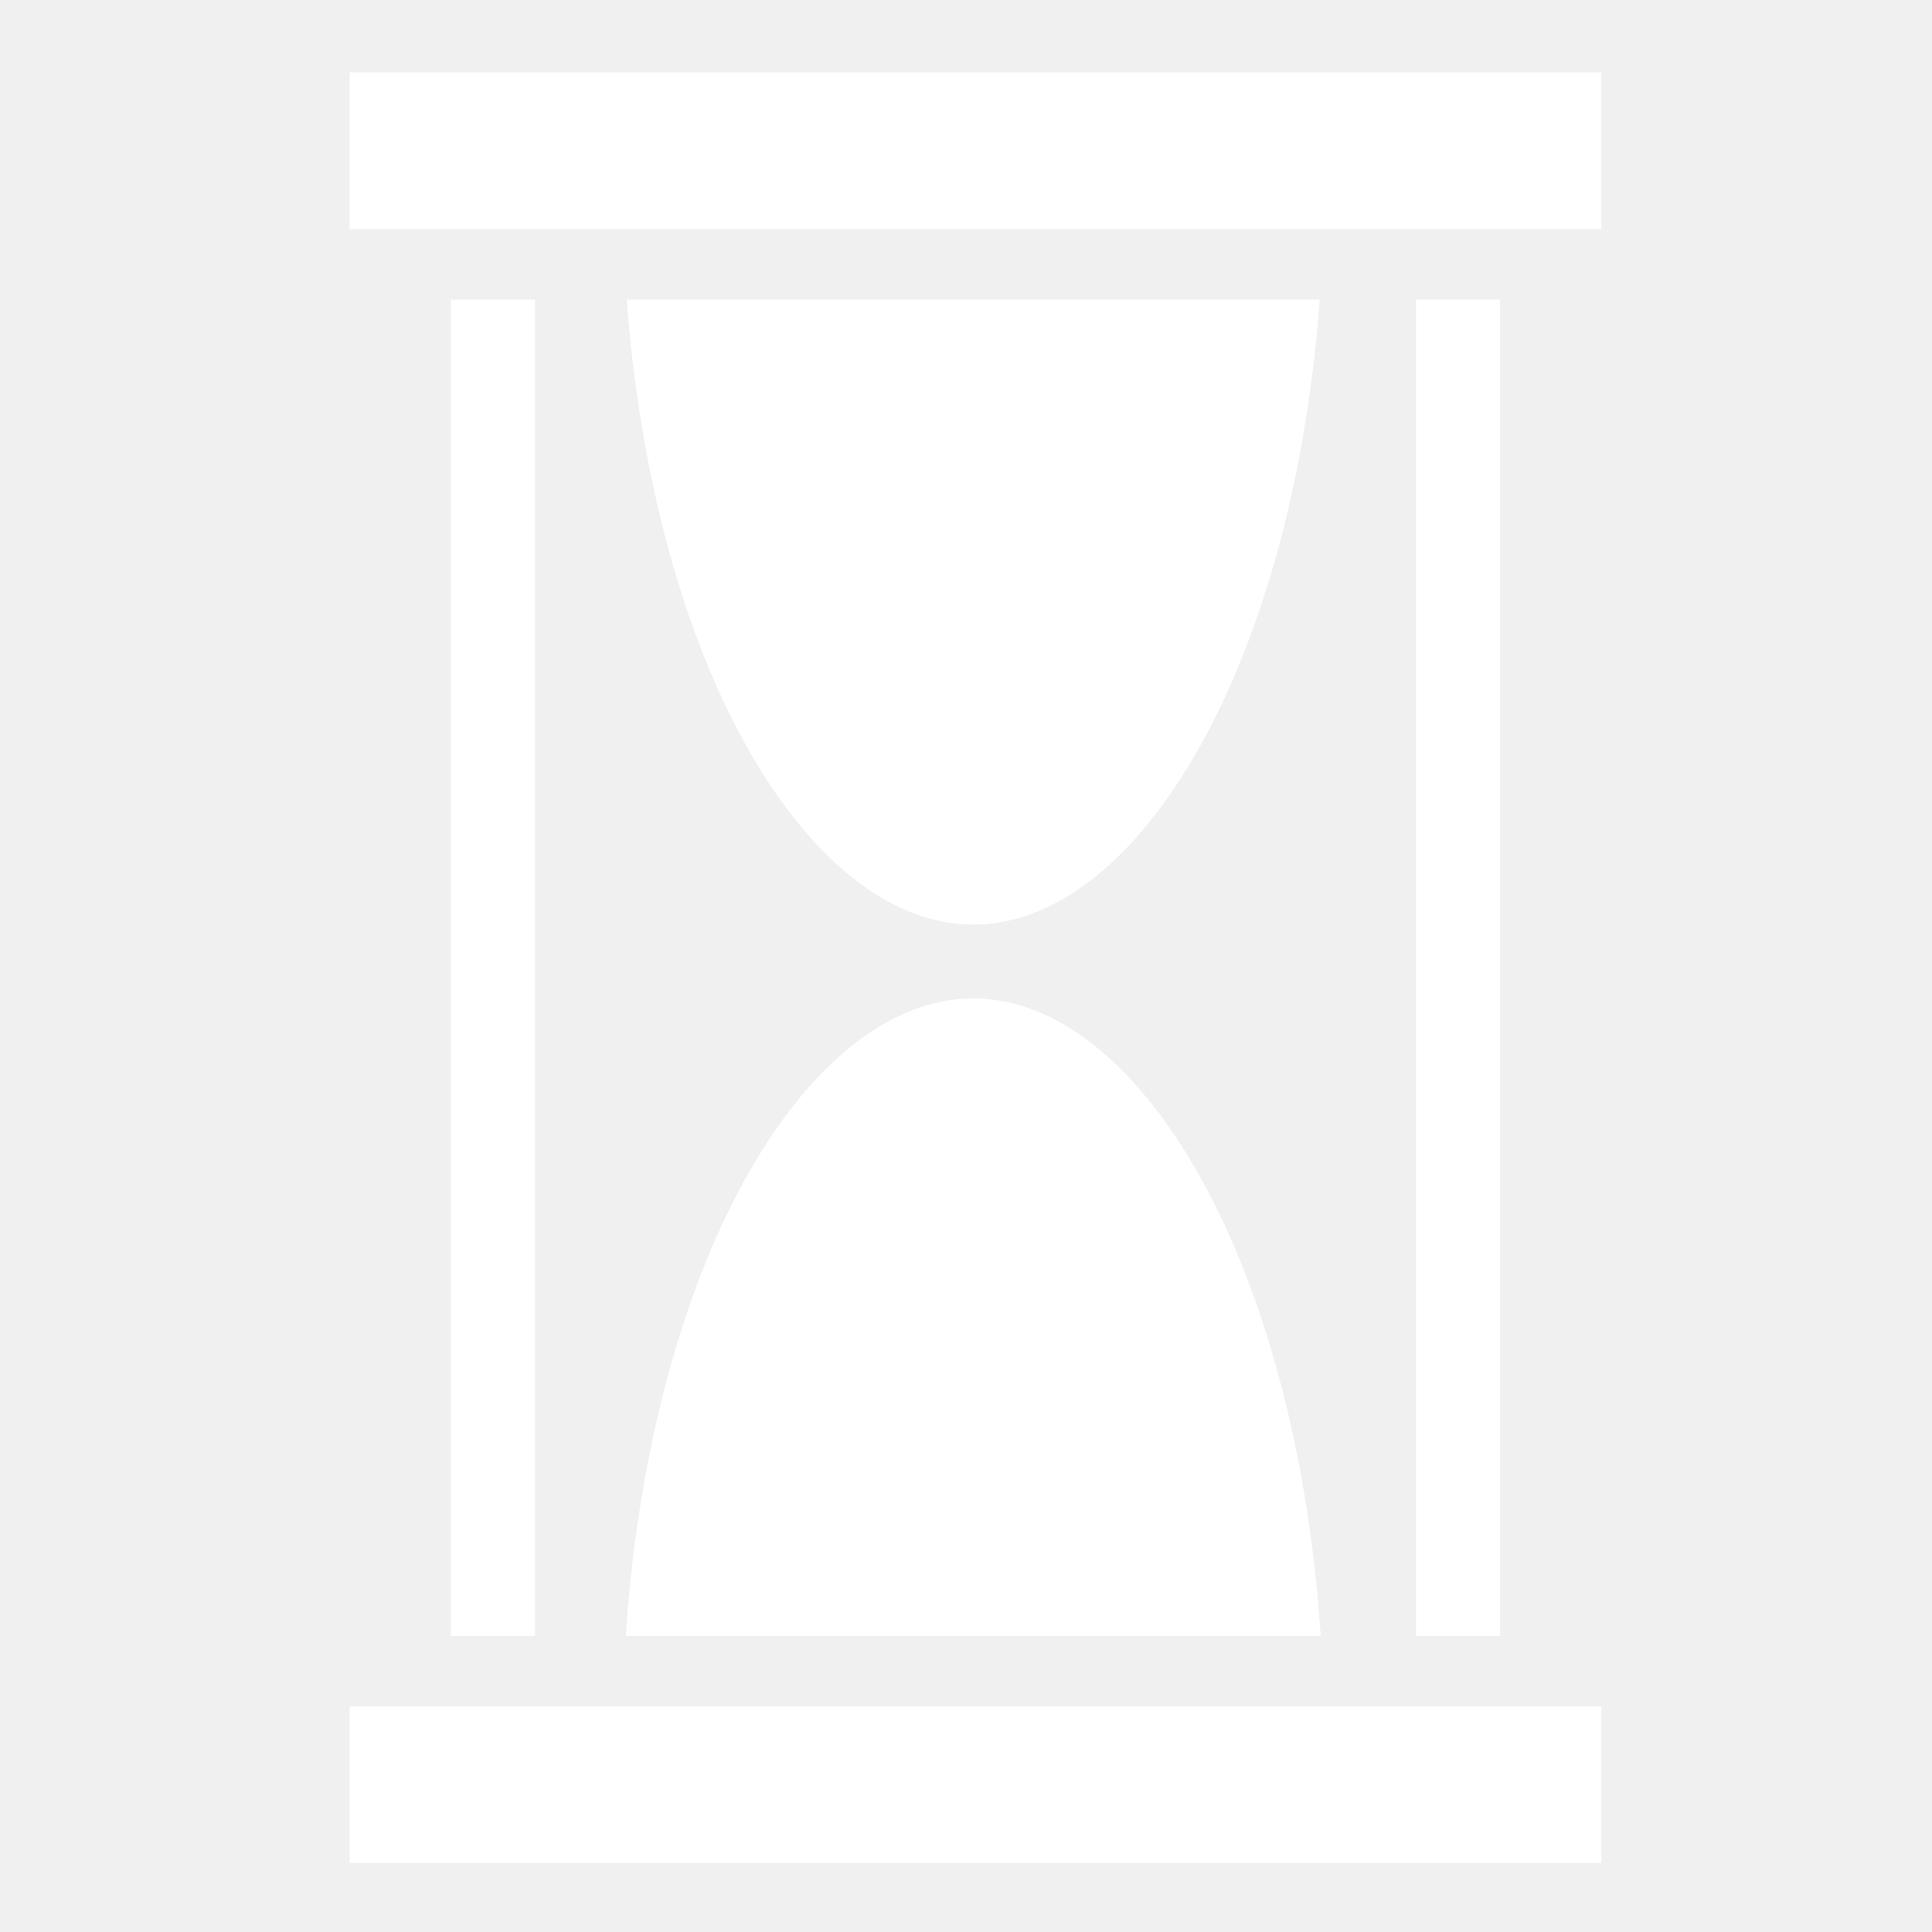
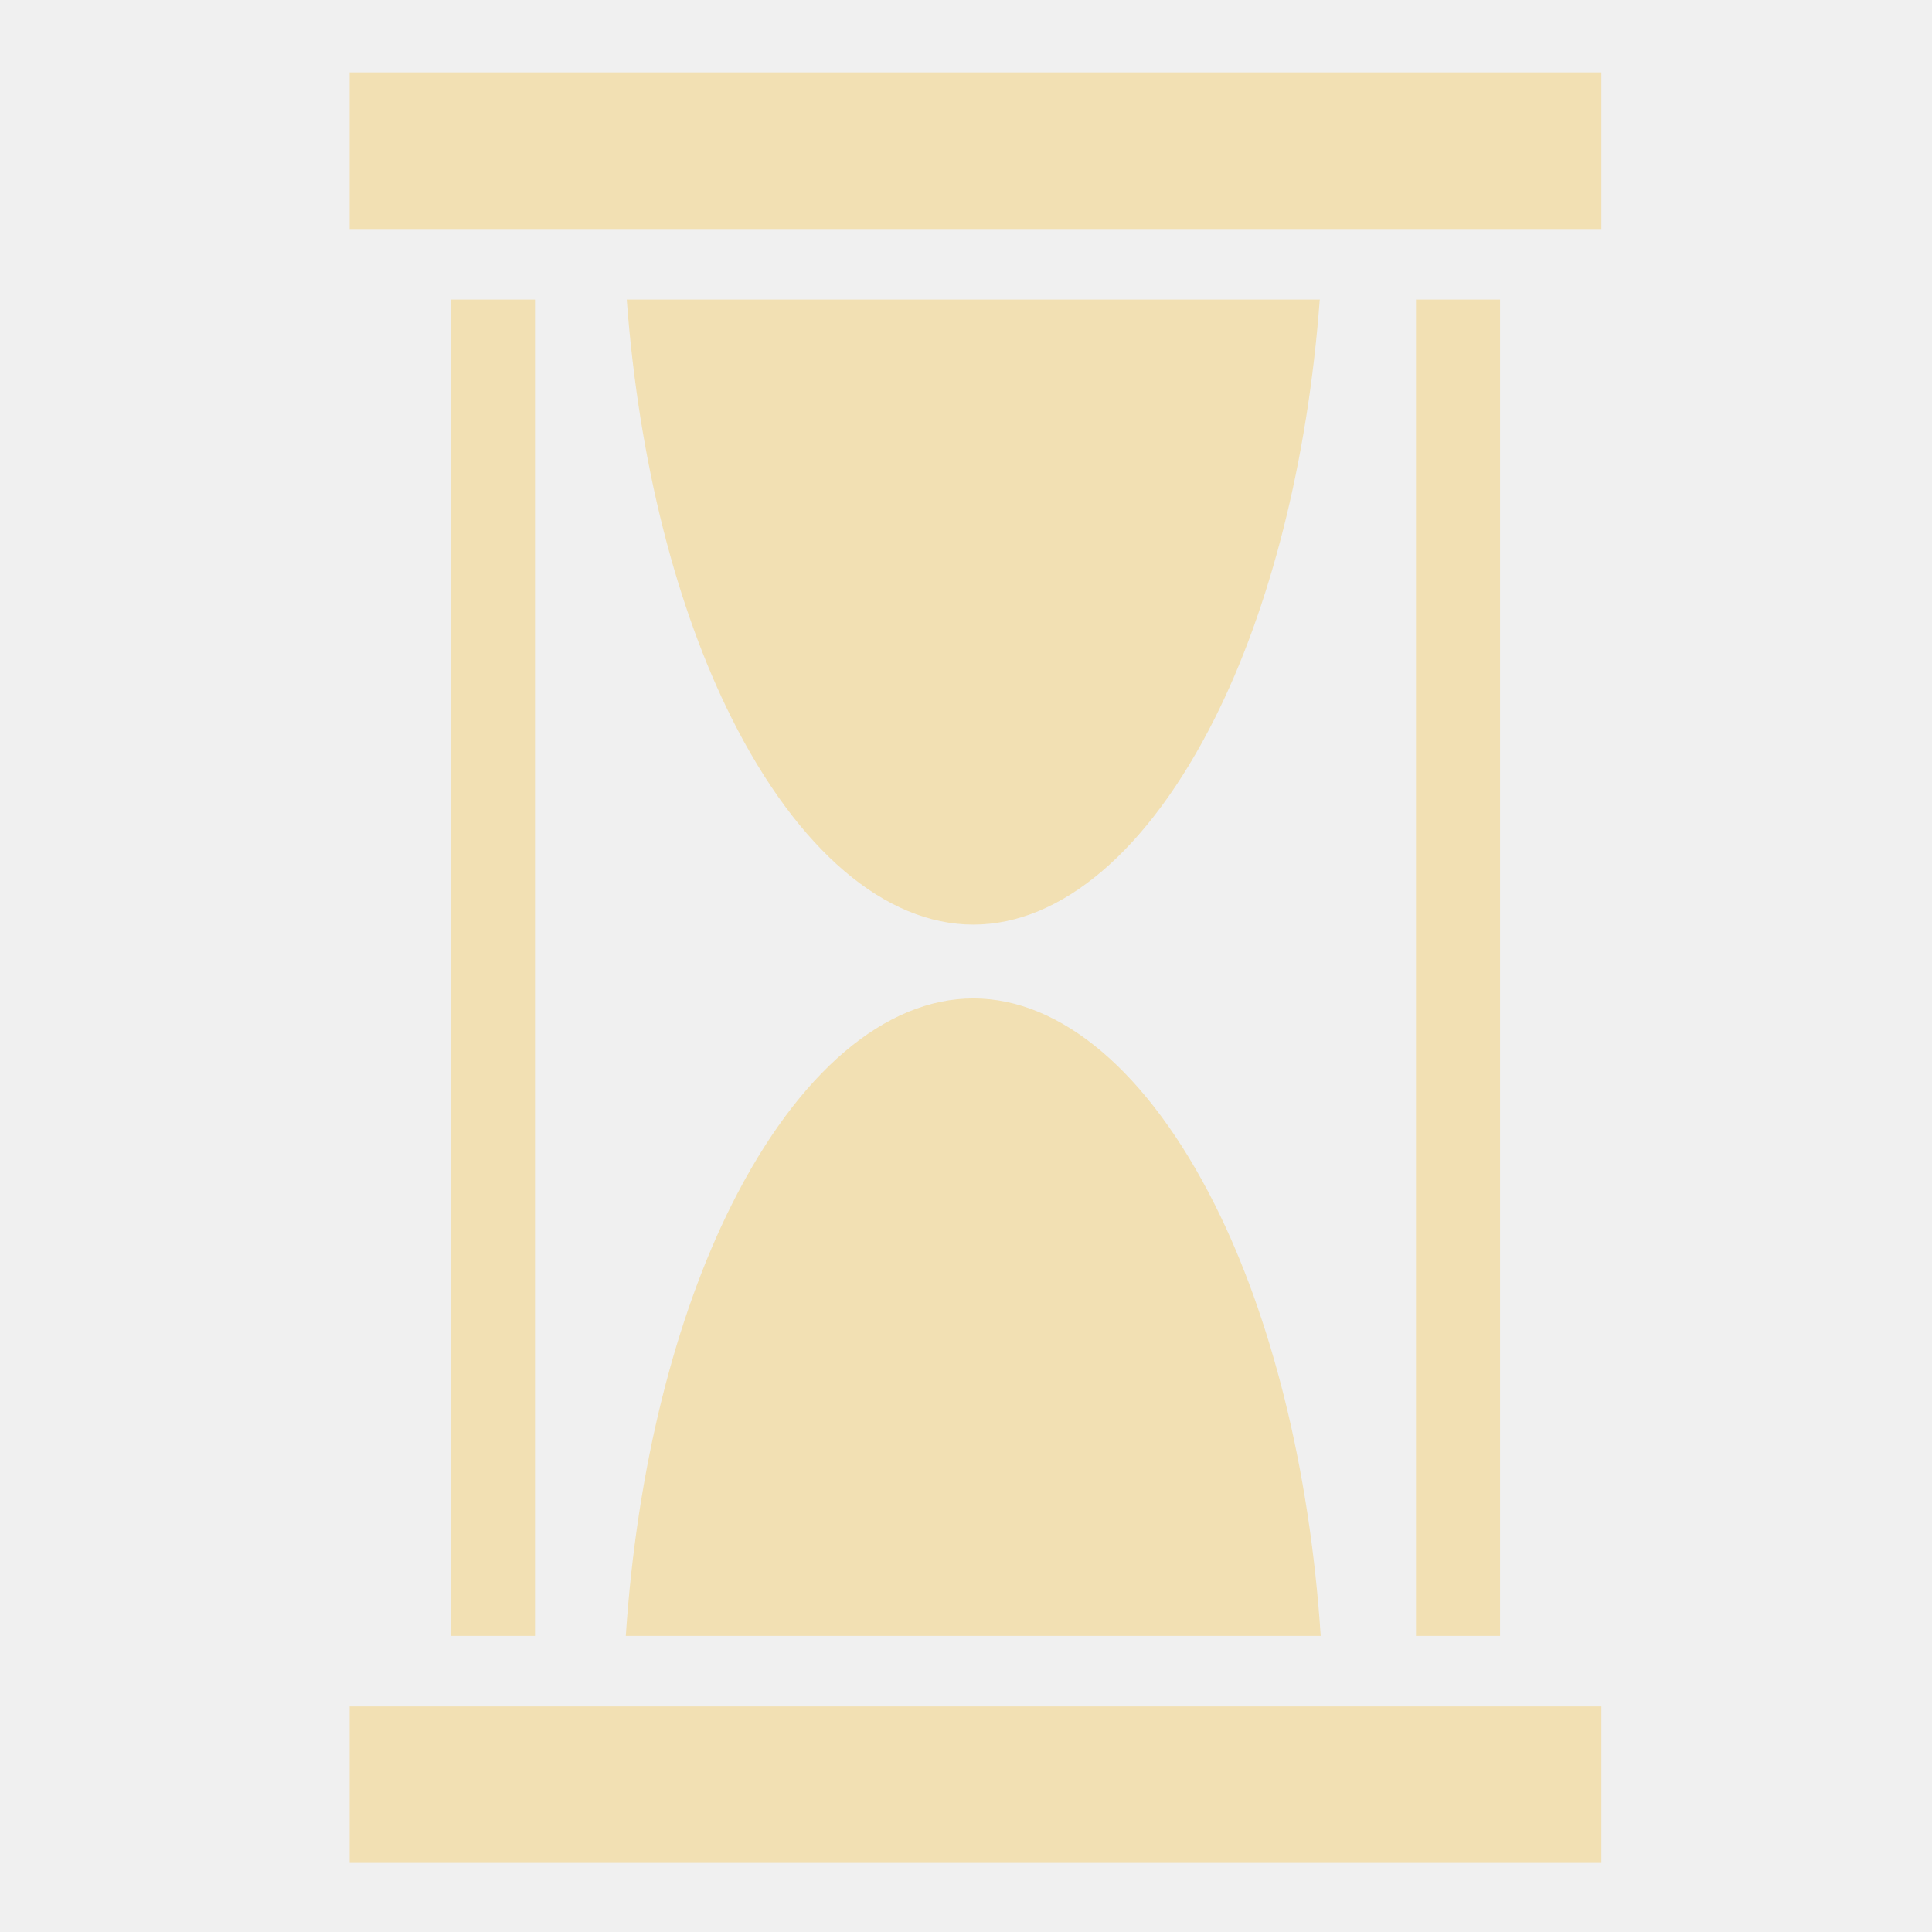
<svg xmlns="http://www.w3.org/2000/svg" viewBox="0 0 512 512">
-   <path fill="#fff" d="M92.656 19.188v41.5h331.72v-41.5H92.655zM119.5 79.374V433.53h22.28V79.376H119.5zm46.594 0c3.212 43.324 13.312 82.022 27.78 110.906 17.685 35.304 40.845 54.75 64.064 54.75 23.218 0 46.346-19.446 64.03-54.75 14.47-28.883 24.57-67.58 27.782-110.905H166.094zm209.156 0V433.53h22.28V79.376h-22.28zm-117.313 185.22c-23.218 0-46.378 19.415-64.062 54.717-14.835 29.614-25.098 69.562-28.03 114.22H350c-2.933-44.658-13.197-84.606-28.03-114.22-17.686-35.302-40.814-54.718-64.033-54.718zM92.657 452.218v41.467h331.718V452.22H92.655z" />
+   <path fill="#F2E0B3" d="M92.656 19.188v41.5h331.72v-41.5H92.655zM119.5 79.374V433.53h22.28V79.376H119.5zm46.594 0c3.212 43.324 13.312 82.022 27.78 110.906 17.685 35.304 40.845 54.75 64.064 54.75 23.218 0 46.346-19.446 64.03-54.75 14.47-28.883 24.57-67.58 27.782-110.905H166.094zm209.156 0V433.53h22.28V79.376h-22.28zm-117.313 185.22c-23.218 0-46.378 19.415-64.062 54.717-14.835 29.614-25.098 69.562-28.03 114.22H350c-2.933-44.658-13.197-84.606-28.03-114.22-17.686-35.302-40.814-54.718-64.033-54.718zM92.657 452.218v41.467h331.718V452.22H92.655z" />
</svg>
